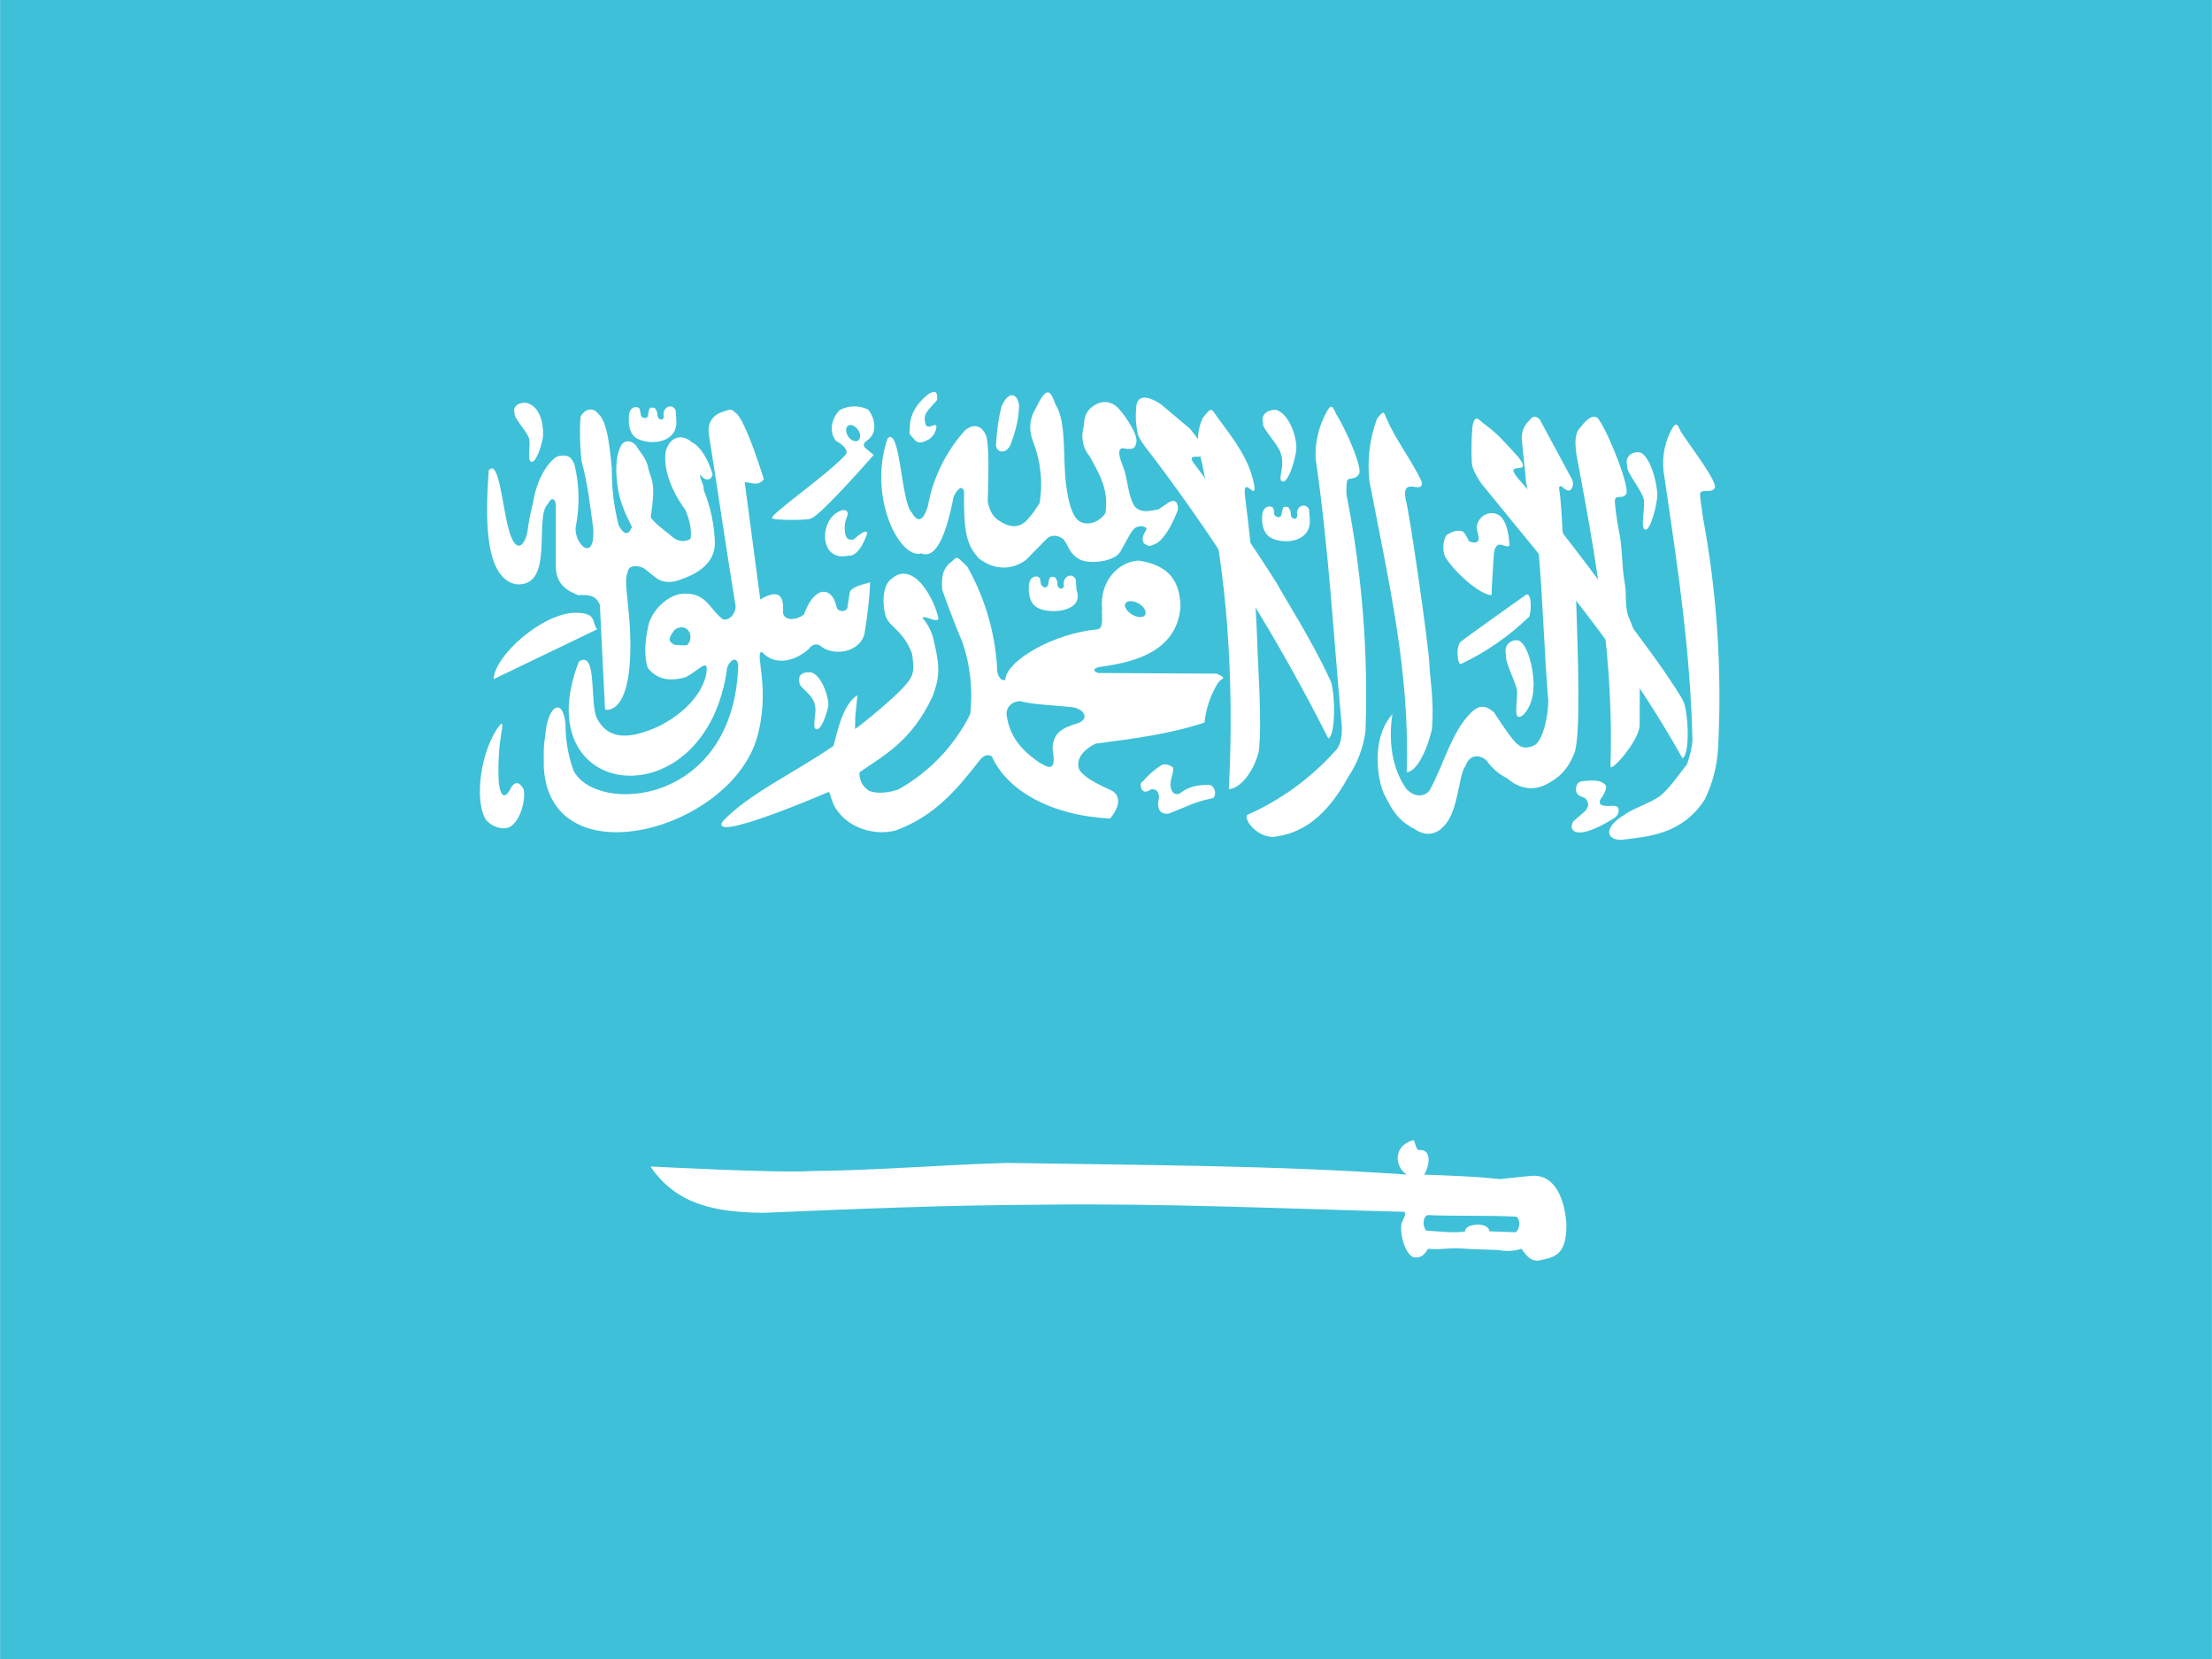
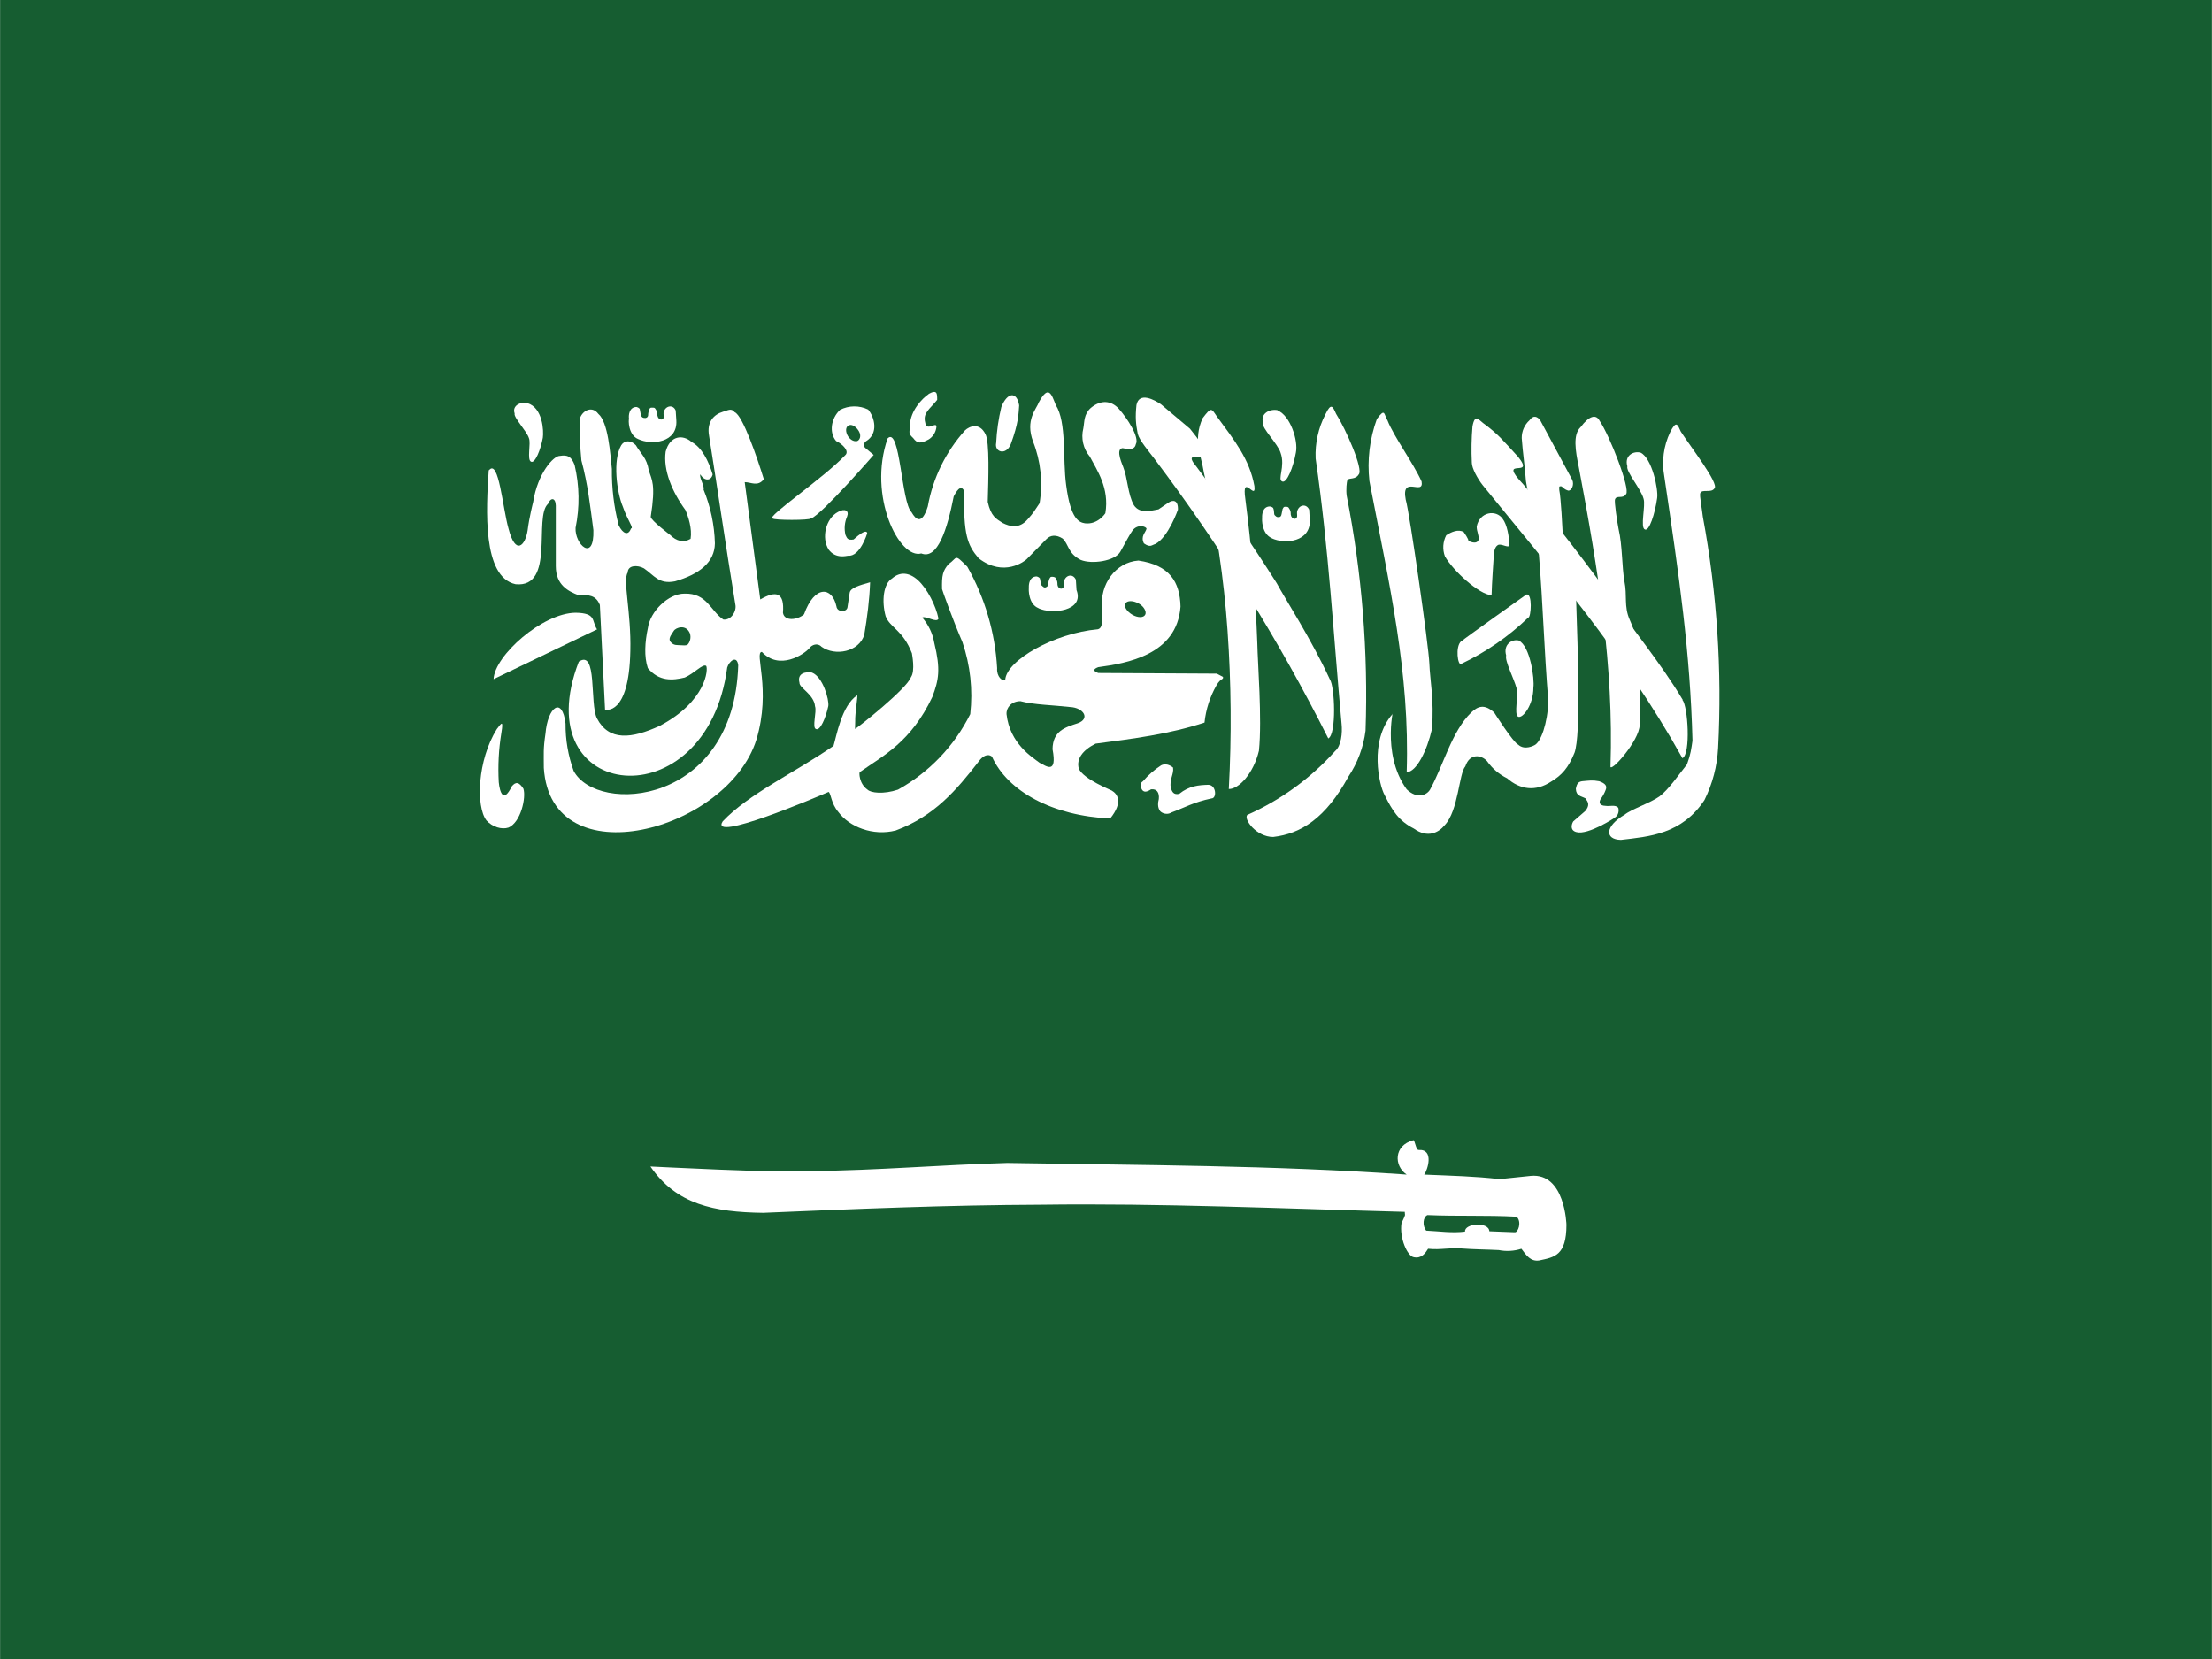
<svg xmlns="http://www.w3.org/2000/svg" id="flag-icons-sa" viewBox="0 0 640 480">
  <defs>
    <clipPath id="sa-a">
      <path fill-opacity=".7" d="M-85.3 0h682.6v512H-85.3z" />
    </clipPath>
  </defs>
  <g fill-rule="evenodd" clip-path="url(#sa-a)" transform="translate(80)scale(.9375)">
-     <path fill="#3ec0d8" d="M-128 0h768v512h-768z" />
+     <path fill="#165d31" d="M-128 0h768v512h-768z" />
    <path fill="#fff" d="M65.5 145.1c-.8 12-2 33 8.3 35.2 12.3 1.2 5.5-20.8 10-24.8.8-2 2.3-2 2.4.5v18.7c0 6 4 7.8 7 9 3.2-.2 5.4 0 6.6 3l1.6 32.3s7.4 2.2 7.8-18.1c.3-12-2.4-21.9-.8-24.2 0-2.3 3-2.4 5-1.3 3.2 2.2 4.6 5 9.6 4 7.6-2.2 12.2-5.9 12.3-11.7a47 47 0 0 0-3.5-16.6c.4-1-1.4-3.7-1-4.7 1.3 2.2 3.4 2 3.8 0-1.3-4.2-3.3-8.3-6.5-10-2.7-2.4-6.7-2-8 3-.8 5.7 2 12.4 6.1 18 .9 2.1 2.1 5.7 1.6 8.9-2.2 1.3-4.4.7-6.3-1.2 0 0-6-4.5-6-5.6 1.6-10.2.3-11.4-.6-14.3-.6-3.9-2.5-5.2-4-7.8-1.5-1.6-3.5-1.6-4.5 0-2.7 4.6-1.4 14.5.5 19 1.4 4.1 3.5 6.7 2.5 6.7-.8 2.3-2.5 1.7-3.8-1a66.6 66.6 0 0 1-2.1-17.4c-.5-4.6-1.1-14.4-4.2-17-1.8-2.4-4.5-1.2-5.5 1a82.4 82.4 0 0 0 .3 13.4c2 7.4 2.7 14 3.7 21.5.3 10.1-5.8 4.4-5.5-.7a45 45 0 0 0-.3-19.4c-1-2.6-2.1-3.2-4.6-2.8-1.9 0-6.8 5.3-8.2 14.3 0 0-1.2 4.6-1.7 8.7-.7 4.6-3.7 8-5.9-.6-1.8-6.3-3-21.6-6-18z" />
    <path fill="#fff" d="m99 194.2-32 15.4c.3-7.3 15.1-20.4 25.3-20.5 6.5.1 4.9 2.5 6.6 5.1z" />
    <path fill="#fff" d="M93.3 204.2c-16.8 43.5 39.5 49.6 45.8 1.8.6-2 3-3.9 3.4-.7-1.3 43.3-43.6 46.2-50.8 32.6a41.9 41.9 0 0 1-2.5-14.6c-1-8.5-5.5-5.2-6.2 3.2-.7 4.7-.5 6-.5 10.5 2.2 34.2 56.7 19.5 65.6-8.7 4.7-15.6-.8-27.1 1.7-27.1 5.4 5.8 13 .8 14.7-1.2.7-1 2.5-1.7 3.7-.4 4.2 3 11.6 1.6 13.2-3.7.9-5.3 1.6-10.7 1.8-16.2-3.5 1-6 1.7-6.3 3.2l-.7 4.6c-.3 1.5-3.2 1.5-3.4-.4-1.3-6-6.7-6.7-10 2.5-2.1 1.8-6.1 2.2-6.5-.5.5-6.2-2-7-7-4.1l-4.8-36.2c2 0 4 1.5 5.9-.9-2-6.5-6.5-19.7-9-20.7-1.1-1.4-2.1-.5-3.7-.1-2.6.8-5 3-4.2 7.4 3 18.8 5 33.1 8.1 52 .5 2.1-1.3 5-3.7 4.7-4-2.7-5-8.2-12-8-5 0-10.6 5.5-11.3 10.7-.9 4.2-1.2 8.7 0 12.3 3.5 4.2 7.7 3.8 11.4 2.9 3-1.3 5.5-4.3 6.6-3.6.7.9.1 10.9-14.3 18.5-8.7 4-15.7 4.8-19.4-2.3-2.3-4.5.2-21.4-5.6-17.5" />
    <path fill="#fff" d="M165 160c3.3-1.2 19.3-19.6 19.3-19.6l-2.4-2c-.9-.7-.8-1.5 0-2.2 4-2.4 2.7-7.4.7-9.8a9.7 9.7 0 0 0-8.7.1c-2.8 2.7-3.4 7-1.2 9.6 2.1 1 4.2 3.2 2.8 4.4-6.6 7-24.5 19.1-22.4 19.5.4.6 11.5.6 11.8 0zm-97 65c-6 9.6-6.5 23.9-3.2 28.2 1.8 2 4.7 2.9 6.8 2.2 3.8-1.6 5.5-9.3 4.6-12-1.3-2-2.3-2.3-3.6-.7-2.6 5.4-3.7 1.7-4-1.3a70 70 0 0 1 .8-15.2c.7-4.2 0-3-1.4-1.2m257.1-15.3c-5.8-12.6-13.9-25-16.4-29.7a557.6 557.6 0 0 0-24.8-36c-6.2-7.4 10.2 3.1-2-11.7l-8.9-7.5c-2-1.4-6.8-4-7.6.2-.4 3.8-.2 5.8.4 8.9.5 2 3.5 5.5 5 7.5a565 565 0 0 1 53.8 86.5c2.6-1.3 2-16.1.5-18.2" />
    <path fill="#fff" d="M299.6 251.5c-1.2 1.3 2.8 6.8 8 6.8 8.6-1 16.2-5.8 23.2-18.6a33 33 0 0 0 5.3-14.2 317 317 0 0 0-5.8-72.4c-.3-2 0-4.4.2-5 .6-.7 2.5 0 3.5-1.7 1.5-1.5-4-14-7-18.7-1-2.2-1.5-3.6-3.3.2a27 27 0 0 0-3 13.6c4.1 28.5 5.4 53.4 8 81.9.3 2.8-.1 6.8-2 8.4a80.2 80.2 0 0 1-27.1 19.7m116.5-.1c-6.2 3.6-6.2 7.7-1.2 7.8 8.6-1 18.8-1.7 25.8-12.3a41 41 0 0 0 4.2-16 303 303 0 0 0-4.7-71.4c-.2-2-1.1-6.7-.8-7.3.6-1.4 3.4.1 4.4-1.5 1.4-1.5-7.3-12.7-10.4-17.5-1-2.2-1.4-3.6-3.3.2a22.3 22.3 0 0 0-1.8 13.6c4.6 31 8 54.2 8.7 81.6-.4 2.6-.5 4-1.7 7.3-2.7 3.4-5.7 7.8-8.5 9.9-2.8 2-8.8 4-10.7 5.6" />
    <path fill="#fff" d="M420.7 223.7c0-7.3.1-13.5-.1-19a34 34 0 0 0-3-13.5c-1.8-4.1-.7-7.4-1.6-11.8-.8-4.4-.6-11-1.8-16.1-.4-2-1.4-8.5-1.1-9.2.5-1.4 2.4 0 3.4-1.6 1.4-1.5-5-18-8.2-22.7-1.1-2.1-3.3-1.4-5.8 2-2.5 2.3-1.6 7.4-.6 12.3 6.1 32.3 10.8 61.6 9.8 92.3-.4 2.6 9-7.8 9-12.7m-45.7-40c-3.9-.2-12-7.7-14.4-12a8 8 0 0 1 .4-6.5c1.5-1 3.7-2 5.4-1 0 0 1.7 2.4 1.4 2.7 2 1 3 .5 3.2-.4.1-1.5-.6-2.4-.6-4 .9-4.6 6-5.3 8-2.4 1.4 1.8 2 5.5 2.1 8 0 1.3-2-.2-3.3 0-1.1.4-1.4 1.8-1.5 3-.2 3.3-.6 8.6-.7 12.5zm-71.8 48c1-9.8-.4-27.3-.5-33.1A477 477 0 0 0 299 154c-1.2-8.4 3.4.9 2.8-4-1.5-8.3-6.1-14-11.6-21.5-1.7-2.5-1.7-3-4.4.6-3 6.7-.4 11.4.4 16.7 3.9 17.2 6.2 33 7.3 48.7a393.4 393.4 0 0 1 .4 49c3 .1 7.6-4.7 9.3-11.8" />
    <path fill="#fff" d="M434 216c-6.9-11.6-17.2-24-20-28.7a658 658 0 0 0-29.2-37.8c-8.5-9 4-1.5-1.6-8.5-4.7-5.1-6-6.8-10.1-9.9-2-1.3-3.2-3.8-4 .5a83 83 0 0 0-.2 11.2c0 1.7 1.8 5 3.4 7 20.7 25.5 43.4 51.5 61.6 84.2 2.6-1.3 1.7-16 0-18z" />
-     <path fill="#3ec0d8" d="M122.6 194.7c-.5.9-1.6 2-1.2 3.1.7 1 1.4 1.3 2.6 1.3 1.1 0 2.7.3 3-.3.6-.7 1-2 .6-3.3-1.2-3-4.4-1.8-5-.8" />
+     <path fill="#165d31" d="M122.6 194.7c-.5.9-1.6 2-1.2 3.1.7 1 1.4 1.3 2.6 1.3 1.1 0 2.7.3 3-.3.6-.7 1-2 .6-3.3-1.2-3-4.4-1.8-5-.8" />
    <path fill="#fff" d="M354.2 362.5c9.2.4 15.2.5 23.3 1.4l9.6-1c10.6-1 11 15.1 11 15.1 0 9.5-3.7 10-8.4 11-2.7.4-4-1.6-5.5-3.6a14 14 0 0 1-7 .4c-3.9-.2-7.7-.2-11.5-.5-4-.3-6.2.5-10.3.1-.8 1.3-2 3.1-4.4 2.6-2-.3-4.5-6-3.8-10.5 1.5-3.2 1-2.1 1-3.5-37.6-1-75.5-2.7-112.3-2.2-28.8.1-57.2 1.3-85.7 2.5-15.2-.2-26.8-2.6-34.8-14.3.8 0 38.8 2.1 49.9 1.4 20.5-.2 39.3-1.9 60.2-2.5 41.2.7 82.1.7 123.3 3.6-4-2.7-4-9 2-10.6.5-.4.8 3.1 1.7 3 4.9-.3 2.7 6.3 1.7 7.6M188.6 135.3c-6.2 17.8 3.6 37.4 10.4 35.5 5 2 8-7.4 10-17.6 1.5-2.9 2.5-3.2 3.2-1.7-.2 13.6 1 16.7 4.5 20.8 7.8 6 14.3.8 14.8.3l6-6.1c1.4-1.5 3.2-1.5 5.1-.3 1.9 1.7 1.6 4.6 5.6 6.6 3.4 1.4 10.5.4 12.2-2.5 2.2-3.9 2.8-5.2 3.8-6.6 1.6-2.1 4.3-1.2 4.3-.5-.3 1.2-1.9 2.3-.8 4.5 2 1.4 2.4.5 3.5.2 4-2 7-10.6 7-10.6.1-3.2-1.7-3-2.9-2.2l-3.1 2.1c-2 .3-5.7 1.6-7.6-1.3-1.9-3.4-1.9-8.3-3.3-11.8 0-.2-2.6-5.5-.2-5.8 1.2.2 3.7.9 4.1-1.2 1.2-2.1-2.6-8-5.3-11-2.3-2.5-5.5-2.8-8.6-.2-2.2 2-1.9 4.2-2.3 6.3a9.8 9.8 0 0 0 2 8.7c2.2 4.2 6.1 9.7 4.8 17.5 0 0-2.3 3.6-6.3 3.1-1.7-.3-4.4-1-5.8-11.8-1.1-8 .2-19.4-3.2-24.7-1.3-3.3-2.2-6.4-5.2-.9-.8 2.2-4.3 5.5-1.8 12.2a36 36 0 0 1 2 19c-1.5 2.2-1.8 2.9-3.7 5-2.6 3-5.5 2.2-7.7 1.1-2-1.3-3.6-2-4.6-6.5.2-7 .6-18.5-.7-20.9-1.9-3.8-5-2.4-6.3-1.2a47.7 47.7 0 0 0-11.5 23.5c-1.8 5.8-3.7 4.1-5 1.8-3.2-3-3.5-26.7-7.4-22.8" />
    <path fill="#fff" d="M207.4 174.1c2.9-2 1.6-3.4 5.8.8a72 72 0 0 1 9.2 31.3c-.2 2.6 1.6 4.2 2.5 3.6.4-6 15.1-14.4 28.6-15.6 2-.5 1-4.4 1.3-6.4-.8-7.5 4.2-14.3 11.2-14.8 9.6 1.4 12.8 6.5 13 14.2-1.1 15-16.7 17.5-25.4 18.7-1.3.5-1.9 1.1 0 1.8l36.6.2 1.9 1c.2 1-.6.2-2 2.6a29.5 29.5 0 0 0-3.7 11.5c-10.9 3.6-22.2 5-33.6 6.5-4 2-6 4.7-5.2 7.7 1.4 3.3 10.2 6.7 10.2 6.8 1.7 1 3.6 3.5-.5 8.6-17.8-.8-31.7-8.4-36.5-19.1-1.4-1.1-3 0-4 1.4-7 9-13.8 17-25.7 21.4-7 1.8-14.3-1.1-17.7-5.7-2.3-2.7-2.2-5.6-3-6.2-3.9 1.7-36.9 15.7-32.7 9.1 8-8.5 22-14.9 34.2-23.3.9-2.9 2.5-12.5 7.3-15.6.3 0-.7 5.6-.6 8 0 2-.2 2.7.2 2.2.9-.5 15.7-12.2 17-15.8 1.4-2 .3-7.2.3-7.4-2.8-7.2-6.7-7.8-8.1-11.4-1.3-4.7-.7-10.1 2-11.7 2.4-2.1 5.2-1.9 7.9.5 3 2.7 5.6 8 6.4 11.9-.5 1.5-4-1-5-.3a16 16 0 0 1 3.7 7.8c2 8.2 1.4 11.4-.6 16.7-6.6 13.9-15 18-22.4 23.2-.2 0-.3 3.5 2.4 5.4 1 1 4.9 1.5 9.4 0a54.5 54.5 0 0 0 22.3-23.3 51 51 0 0 0-2.4-22.2c-2.9-6.7-6.3-16.2-6.3-16.4-.1-4.2.2-5.6 2-7.7m-95.8-38.6c4.2 2 12.2 1.1 11.8-5.7l-.2-3.1c-.8-2-3.2-1.5-3.7.5-.2.7.3 1.8-.3 2.1-.4.4-1.7.2-1.7-1.7 0-.6-.4-1.2-.7-1.6-.2-.2-.4-.2-.9-.2-.6 0-.6.1-.9.6-.1.5-.3 1-.3 1.6 0 .7-.4.9-.8 1-.6 0-.5 0-1-.2-.2-.3-.5-.4-.5-1l-.3-1.6c-.2-.3-.6-.5-1-.6-2.3 0-2.5 2.7-2.3 3.7-.2.2-.3 4.9 2.8 6.2" />
    <path fill="#fff" d="M235.1 187.7c4.2 2 14.3.9 11.8-5.6l-.2-3.2c-.9-2-3.2-1.5-3.7.6-.2.6.3 1.7-.4 2-.3.4-1.7.2-1.6-1.6 0-.6-.4-1.3-.7-1.7-.3-.1-.4-.2-1-.2-.5 0-.5.2-.8.7-.2.5-.3 1-.3 1.6-.1.6-.4.8-.9 1-.5 0-.4 0-.8-.3-.3-.3-.6-.4-.6-.9l-.3-1.6c-.2-.3-.6-.5-1-.6-2.3 0-2.5 2.6-2.4 3.6-.1.2-.2 5 3 6.2zm72-21.6c4.2 2 12.1 1.1 11.8-5.6l-.2-3.2c-.9-2-3.2-1.5-3.7.5-.2.7.3 1.8-.4 2.2-.3.3-1.7.1-1.6-1.8 0-.6-.4-1.2-.7-1.6-.3-.2-.4-.2-1-.2-.5 0-.5.2-.8.7l-.3 1.5c-.1.7-.4 1-.9 1s-.4 0-.8-.2c-.3-.3-.6-.4-.6-.9s-.1-1.3-.3-1.7c-.2-.3-.6-.4-1-.5-2.3 0-2.5 2.6-2.4 3.6-.1.2-.2 4.9 3 6.2zm37.3 54.3c-7.3 8.3-4.1 22-2.4 25 2.4 4.8 4.3 7.9 9 10.3 4.3 3.1 7.7 1.2 9.5-1 4.3-4.5 4.4-16 6.4-18.2 1.4-4.2 5-3.5 6.7-1.6a16.5 16.5 0 0 0 6.2 5.3c4 3.5 8.8 4.2 13.6 1 3.2-1.9 5.3-4.2 7.2-8.9 2-5.6 1-31.6.5-47l-4.2-21.5c0-.2-.5-10.2-1-12.5 0-1-.3-1.3.7-1.2 1.1 1 1.2 1 2 1.3 1 .2 2-1.7 1.3-3.3l-10-18.6c-.8-.8-1.9-1.6-3.2.2a7.3 7.3 0 0 0-2.4 5.5c.3 4.4 1 8.9 1.3 13.3l4 22.6c1.3 16 1.6 29.2 2.9 45.3-.2 6.8-2.3 12.7-4.3 13.6 0 0-3 1.7-5-.2-1.5-.6-7.4-9.9-7.4-9.9-3-2.7-5-2-7.1 0-6 5.8-8.6 16.4-12.7 23.8-1 1.7-4 3-7.2-.1-8.2-11.3-3.4-27.3-4.4-23.2M309 126.7c3.8 1.5 6.4 9.2 5.6 13-.8 4.5-2.8 9.5-4.2 8.9-1.6-.6 1-4.6-.5-8.8-.8-2.8-6-7.8-5.4-9.2-1-3.1 2.2-4.5 4.5-4z" />
    <path fill="#fff" d="M356.6 225c.7-9.2-.6-14.8-.8-20.2s-6.1-46.6-7.3-50.6c-1.5-7.8 5.7-1 4.9-5.6-2.5-5.6-8.6-13.9-10.5-18.8-1.2-2-.7-4-3.3-.5a42.3 42.3 0 0 0-2.3 19.2c6.2 32.3 12.5 59.1 11.5 89.8 3 0 6.3-6.7 7.8-13.3m64.4-85.3c3.5 1.7 5.5 11.3 5.1 14-.7 5-2.5 10.4-3.8 9.7-1.5-.6.3-7.4-.4-9.5-.8-3-5.5-8.4-5-10-1-3.4 2-4.8 4.1-4.2m-255.7 67.9c3.3 1.3 5.3 8.3 5 10.3-.8 3.7-2.5 7.7-3.8 7.1-1.3-.4.3-5.4-.3-7-.3-3.7-4.9-5.7-4.8-7.3-.8-3 2-3.5 4-3.1z" />
-     <path fill="#3ec0d8" d="M244.9 218.2c4.2.2 6.3 3.6 2.4 5-4 1.3-7.7 2.4-7.8 8 1.5 8-2 5.2-4 4.2-2.4-1.8-9.2-6-10.2-15-.1-2.1 1.6-4 4.3-4 4 1.1 10 1.2 15.3 1.8" />
+     <path fill="#165d31" d="M244.9 218.2c4.2.2 6.3 3.6 2.4 5-4 1.3-7.7 2.4-7.8 8 1.5 8-2 5.2-4 4.2-2.4-1.8-9.2-6-10.2-15-.1-2.1 1.6-4 4.3-4 4 1.1 10 1.2 15.3 1.8" />
    <path fill="#fff" d="M77.4 124.4c4.8 1.4 5.1 8.6 4.8 10.7-.7 3.8-2.4 7.9-3.6 7.4-1.4-.5 0-5.7-.7-7.3-.7-2.2-4.8-6.4-4.4-7.6-.9-2.5 2-3.7 3.9-3.2m95.9 33.6c-3.8 2-5.2 8-2.9 11.6 2.2 3 5.6 1.9 6 1.9 3.7.4 5.9-6.9 5.9-6.9s.1-2-4.2 1.9c-1.9.3-2-.4-2.5-1.4a9 9 0 0 1 .5-5.7c.7-1.8-.7-2.6-2.8-1.4m28-36.4c-2 1.3-5.7 5.2-5.8 9.6-.1 2.5-.6 2.5 1 4 1.3 1.8 2.4 1.7 4.8.4a5.1 5.1 0 0 0 2.3-3.4c.6-2.8-3 1.4-3.4-1.8-.8-3 1.5-4.2 3.7-7 0-2 0-3.3-2.7-1.8zm22.4 4a59.5 59.5 0 0 0-1.6 11.1c-.6 2.8 3 4 4.5.4 2.4-6.5 2.4-9.3 2.6-12-.7-4.3-3.6-4.2-5.5.5m142 72.3c.4-.5 20-14.4 20-14.4 2-.7 1.5 7.2.6 7.1a77.8 77.8 0 0 1-20.7 14.3c-1 .7-1.9-5.3 0-7zm17.7-.2c3.5 1.7 4.9 11.8 4.5 14.5 0 5.4-3.3 9.6-4.7 9-1.4-.7.2-6.7-.5-8.8-.8-3-3.7-8.5-3.2-10.1-1-3.4 1.8-5.2 4-4.6zm-116 43.4a26 26 0 0 1 5.6-4.9c2-1 3.8.8 3.7.7.3 2-1.2 3.7-.7 6.3.4 1 .7 2.2 2.6 1.8 3.1-2.5 6-2.7 9-2.8 2.5.1 2.6 4.2 1 4.2-5.7 1.2-8.2 2.8-12.3 4.3-2 1.2-3.6-.3-3.6-.4s-1.1-1.1-.4-3.7c.2-2-.6-3.2-2.4-3-1.2.8-2.4 1.2-3-.3-.3-1-.4-1.6.5-2.2m136.6 5.4c.8 1 1.4 2-.1 3.8l-3.7 3.2c-.6 1-1 2.8 1 3.3 3.6 1 12-4.5 12-4.6 1.4-1 1-3 .8-3-.8-.9-2.6-.3-3.8-.5-.6 0-2.5-.2-1.6-2a11.4 11.4 0 0 0 1.6-2.9c.5-1.2 0-2-2-2.7-2.1-.4-3-.2-5.3 0-1.2.2-1.6.8-1.9 2.3.1 2.3 1.5 2.2 3 3z" />
-     <path fill="#3ec0d8" d="M268.1 189.7c-.5 1-2.3 1-4 0s-2.7-2.6-2.1-3.5 2.3-.9 4 0 2.6 2.6 2.1 3.5m-89-53.6c-1 .3-2.4-.6-3-2s-.3-2.6.7-2.9 2.3.7 3 2 .3 2.7-.8 3zM355.2 375c9.4.4 18.2 0 27.5.5 1.7 1.5.5 5-.6 4.8l-7.8-.3c-.1-3-7.7-2.5-7.5.1-4.1.5-7.8-.1-12-.3-1.2-1.5-1-4.2.4-4.8" />
+     <path fill="#165d31" d="M268.1 189.7c-.5 1-2.3 1-4 0s-2.7-2.6-2.1-3.5 2.3-.9 4 0 2.6 2.6 2.1 3.5m-89-53.6c-1 .3-2.4-.6-3-2s-.3-2.6.7-2.9 2.3.7 3 2 .3 2.7-.8 3zM355.2 375c9.4.4 18.2 0 27.5.5 1.7 1.5.5 5-.6 4.8l-7.8-.3c-.1-3-7.7-2.5-7.5.1-4.1.5-7.8-.1-12-.3-1.2-1.5-1-4.2.4-4.8" />
  </g>
</svg>
